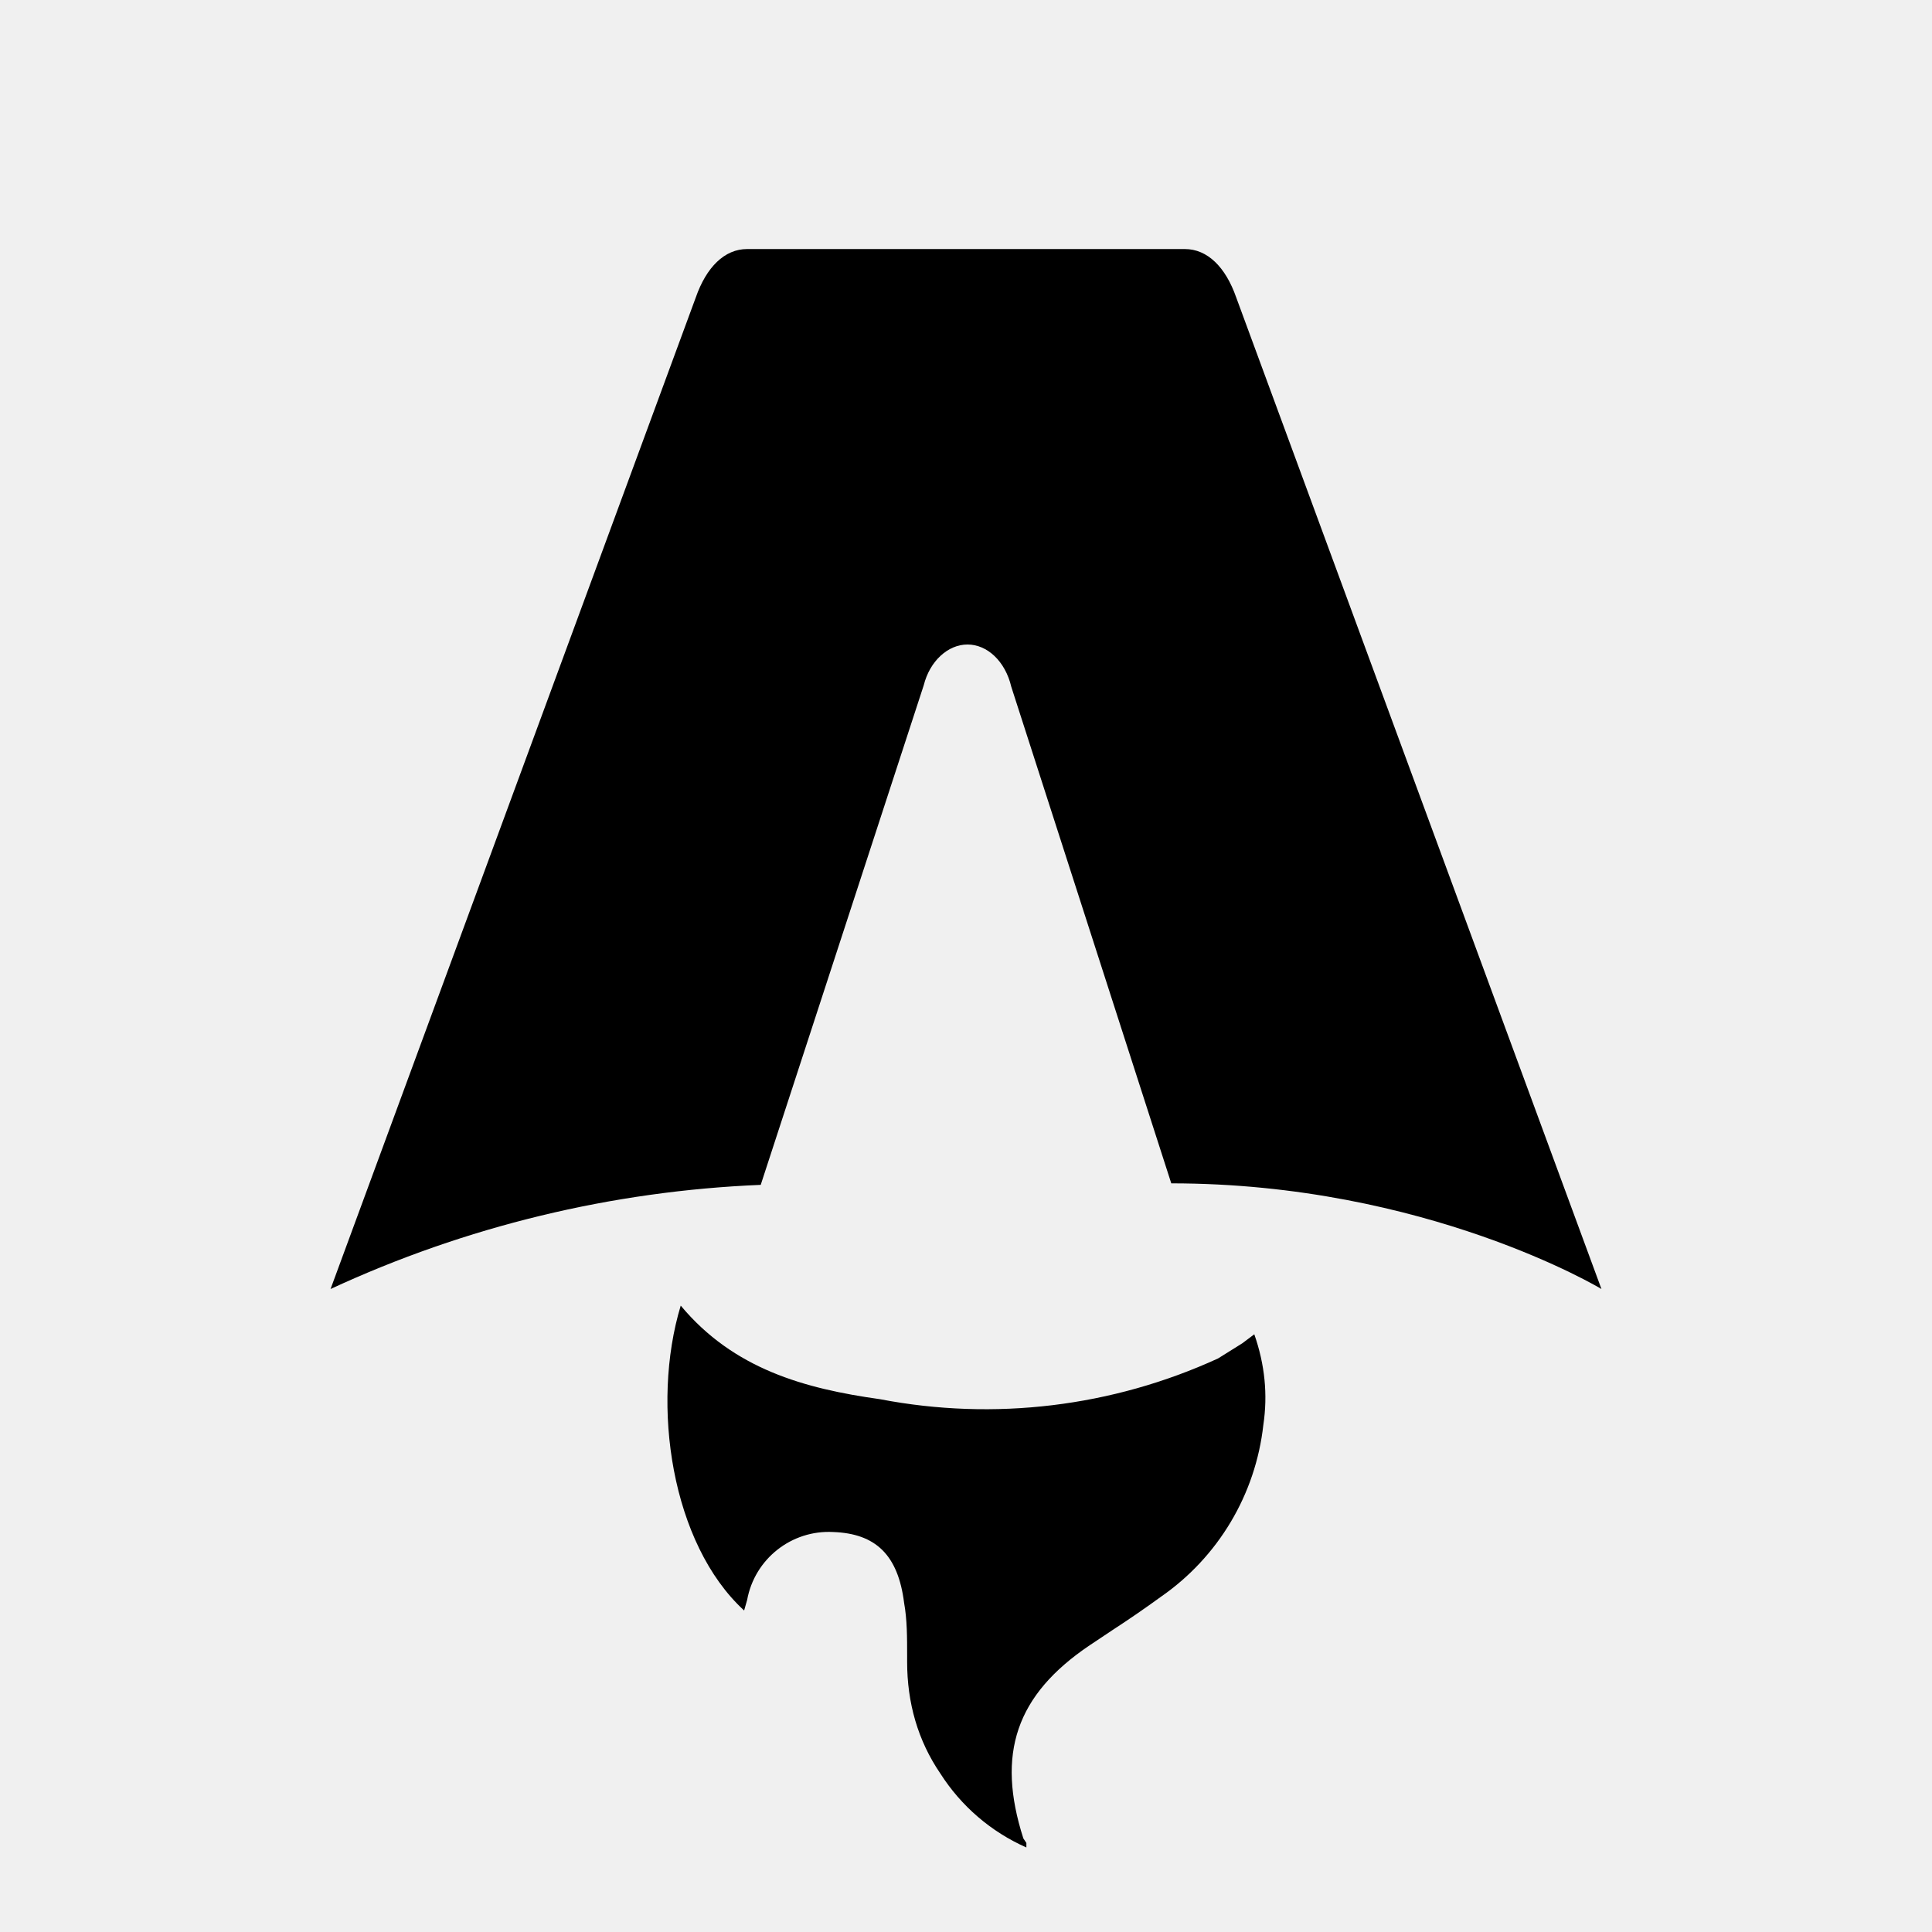
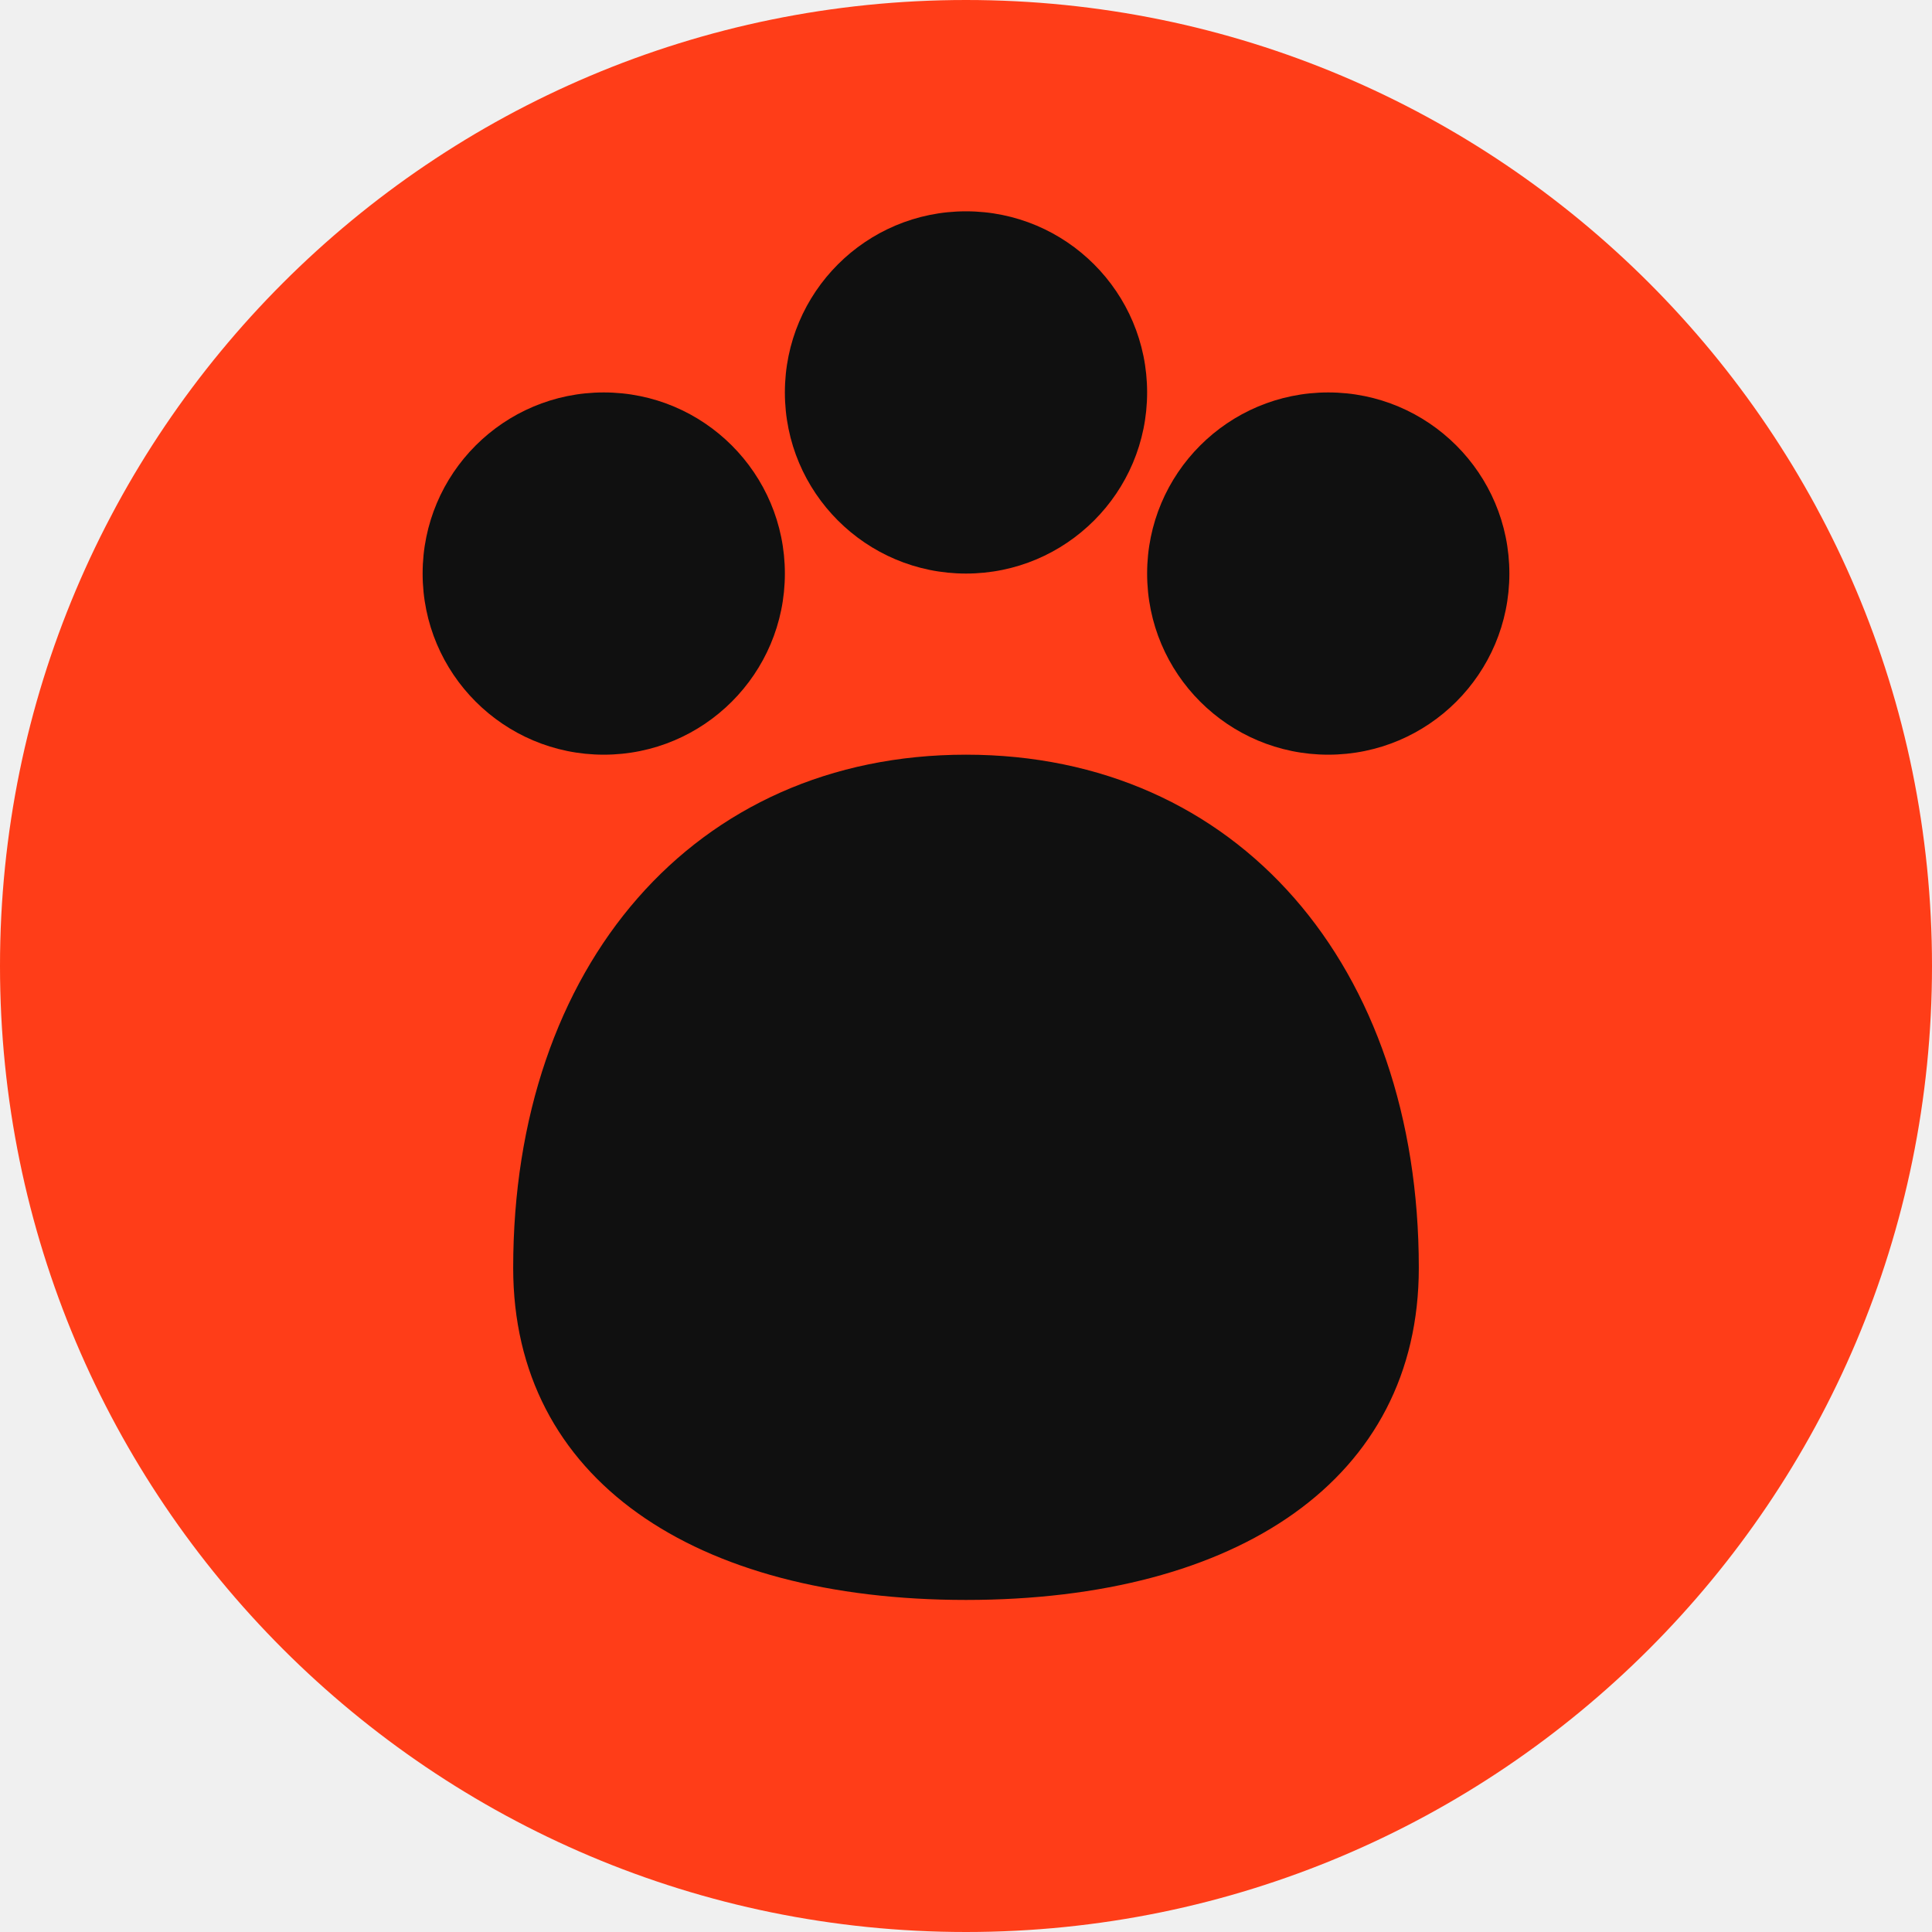
- <svg xmlns="http://www.w3.org/2000/svg" fill="none" viewBox="0 0 128 128">
-   <path d="M50.4 78.5a75.1 75.1 0 0 0-28.5 6.9l24.2-65.7c.7-2 1.9-3.2 3.4-3.2h29c1.5 0 2.7 1.2 3.4 3.2l24.2 65.7s-11.6-7-28.5-7L67 45.5c-.4-1.7-1.6-2.8-2.9-2.8-1.3 0-2.5 1.1-2.9 2.7L50.4 78.5Zm-1.1 28.2Zm-4.2-20.2c-2 6.6-.6 15.8 4.2 20.2a17.5 17.5 0 0 1 .2-.7 5.5 5.5 0 0 1 5.7-4.5c2.8.1 4.3 1.5 4.7 4.7.2 1.1.2 2.3.2 3.5v.4c0 2.7.7 5.2 2.2 7.4a13 13 0 0 0 5.7 4.9v-.3l-.2-.3c-1.8-5.6-.5-9.5 4.4-12.8l1.5-1a73 73 0 0 0 3.2-2.2 16 16 0 0 0 6.8-11.4c.3-2 .1-4-.6-6l-.8.6-1.6 1a37 37 0 0 1-22.4 2.7c-5-.7-9.7-2-13.2-6.2Z" />
-   <style>
-         path { fill: #000; }
-         @media (prefers-color-scheme: dark) {
-             path { fill: #FFF; }
-         }
-     </style>
+ <svg xmlns="http://www.w3.org/2000/svg" viewBox="0 0 64 64">
+   <rect width="64" height="64" rx="32" fill="#ff3d18" />
+   <circle cx="20" cy="19" r="6" fill="#101010" />
+   <circle cx="32" cy="13" r="6" fill="#101010" />
+   <circle cx="44" cy="19" r="6" fill="#101010" />
+   <path d="M17 42c0-10 6-17 15-17s15 7 15 17c0 7-6 11-15 11S17 49 17 42Z" fill="#101010" />
</svg>
